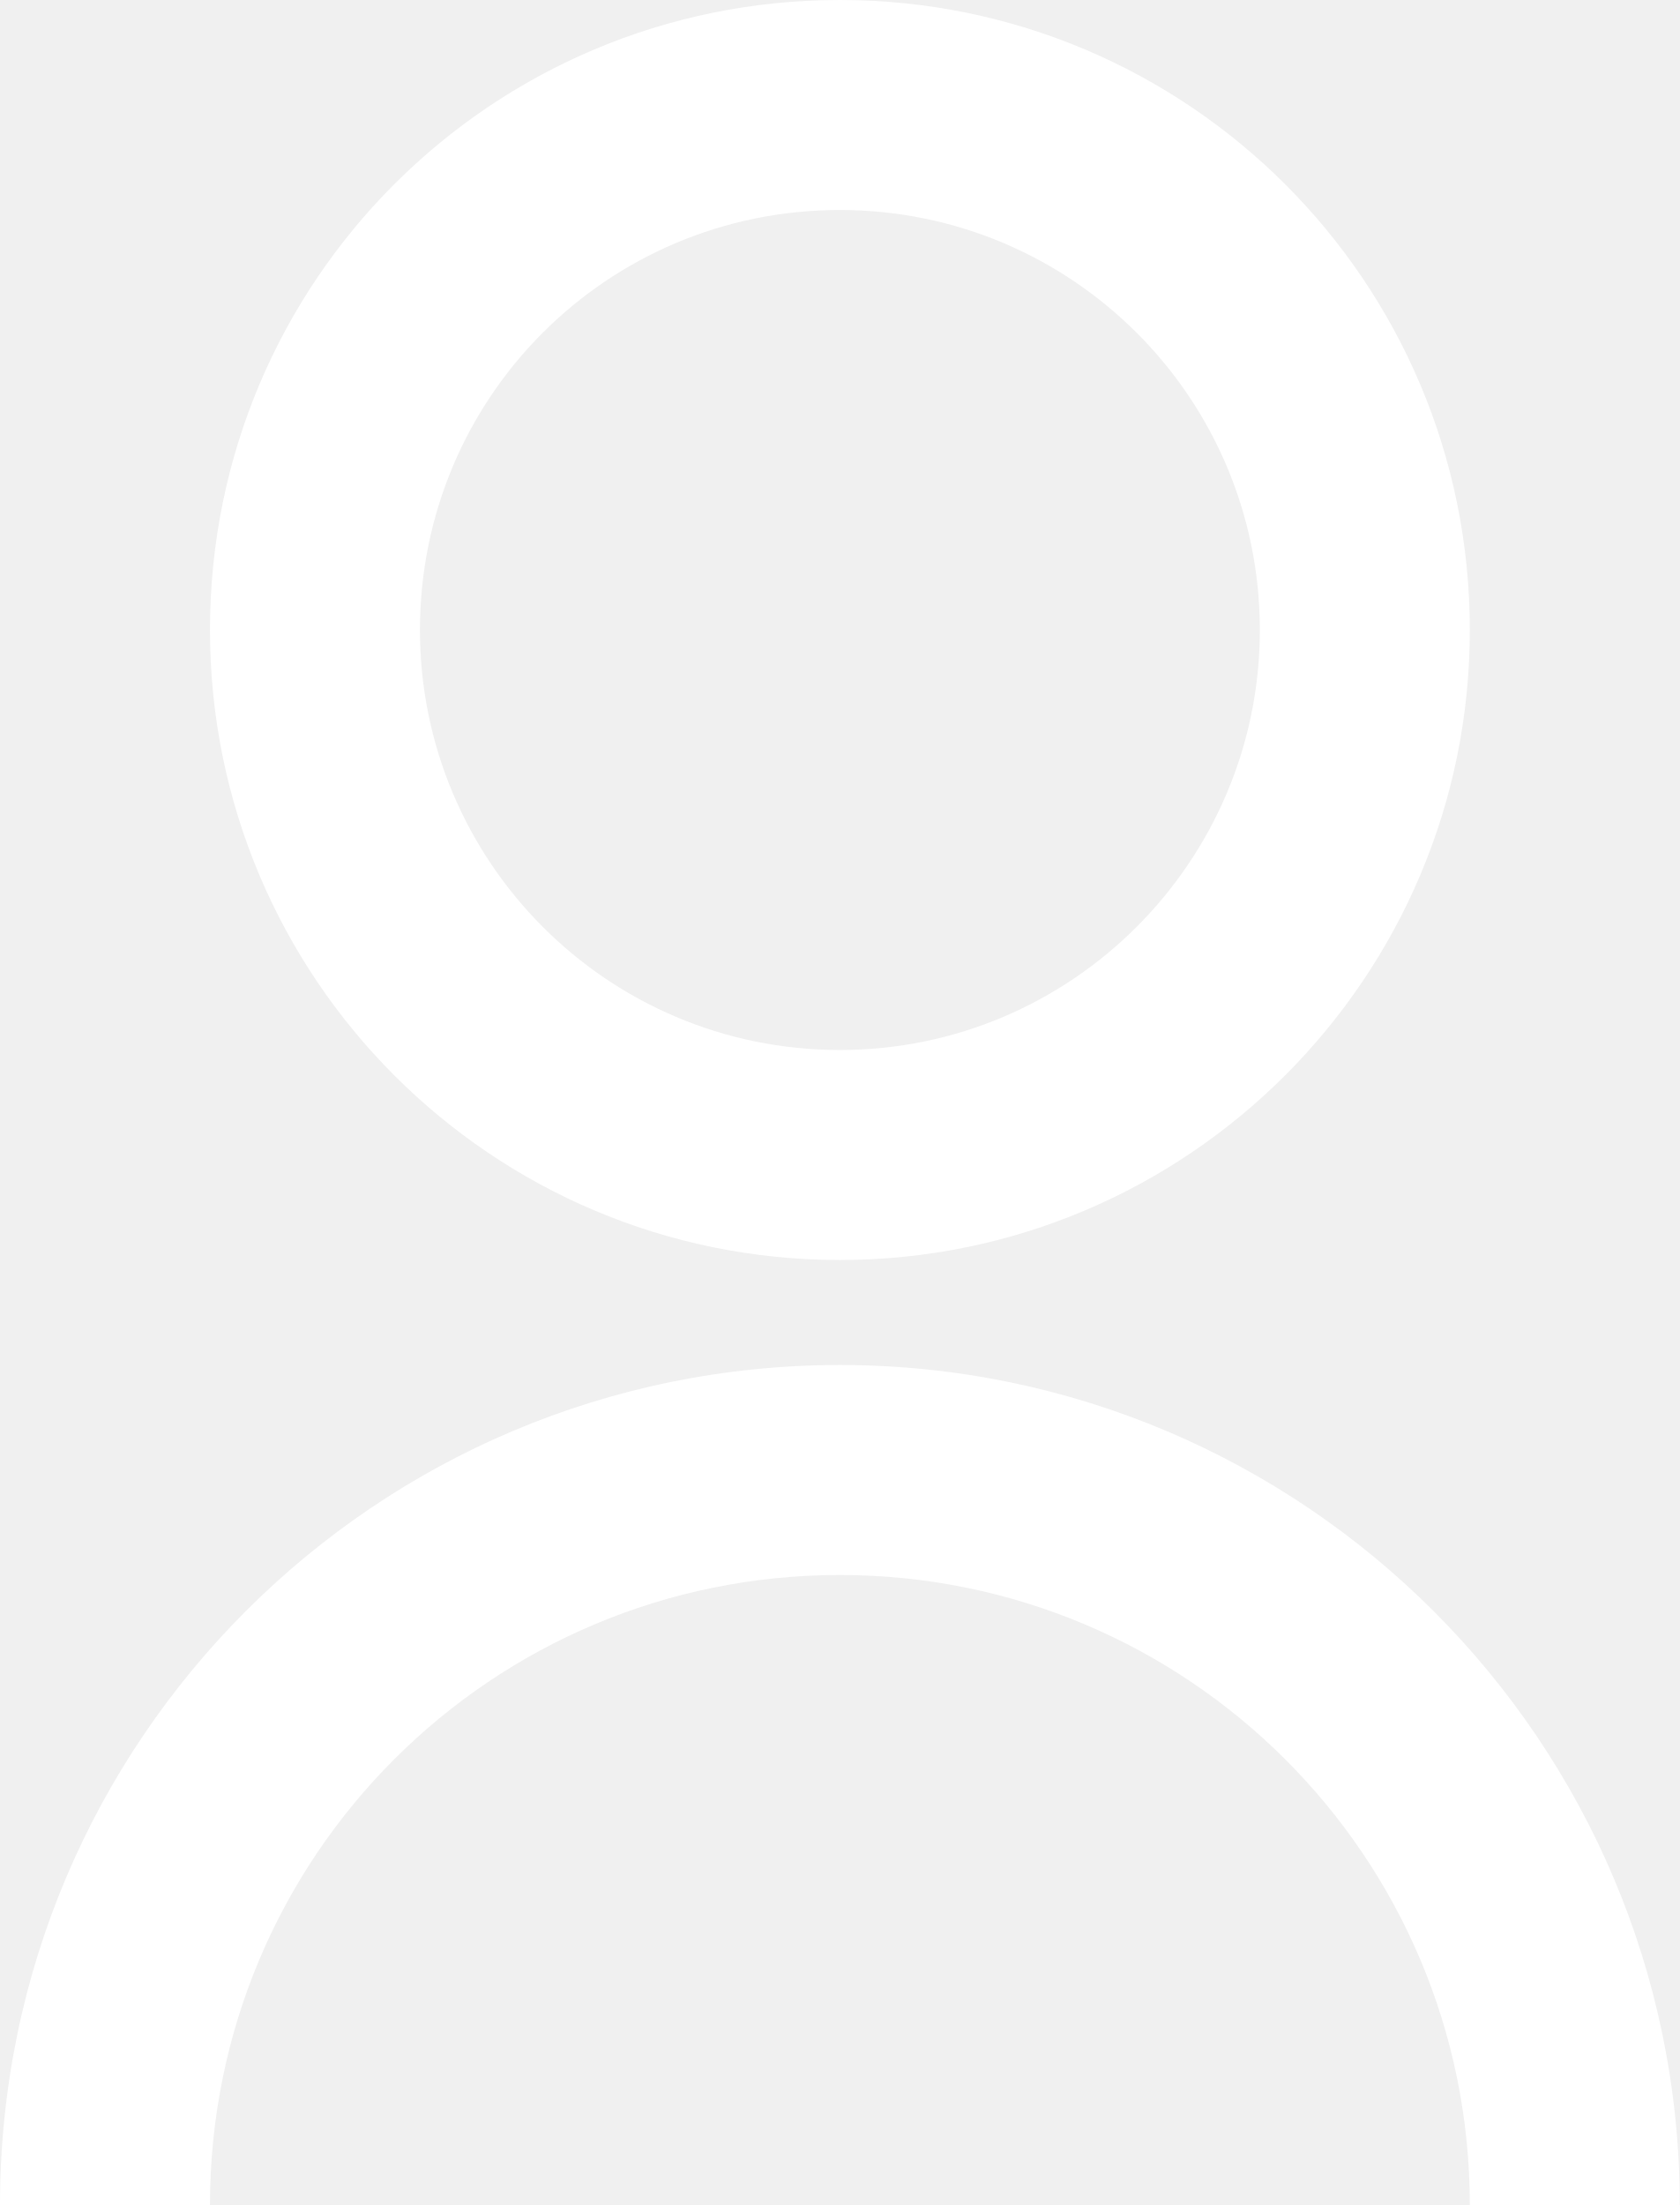
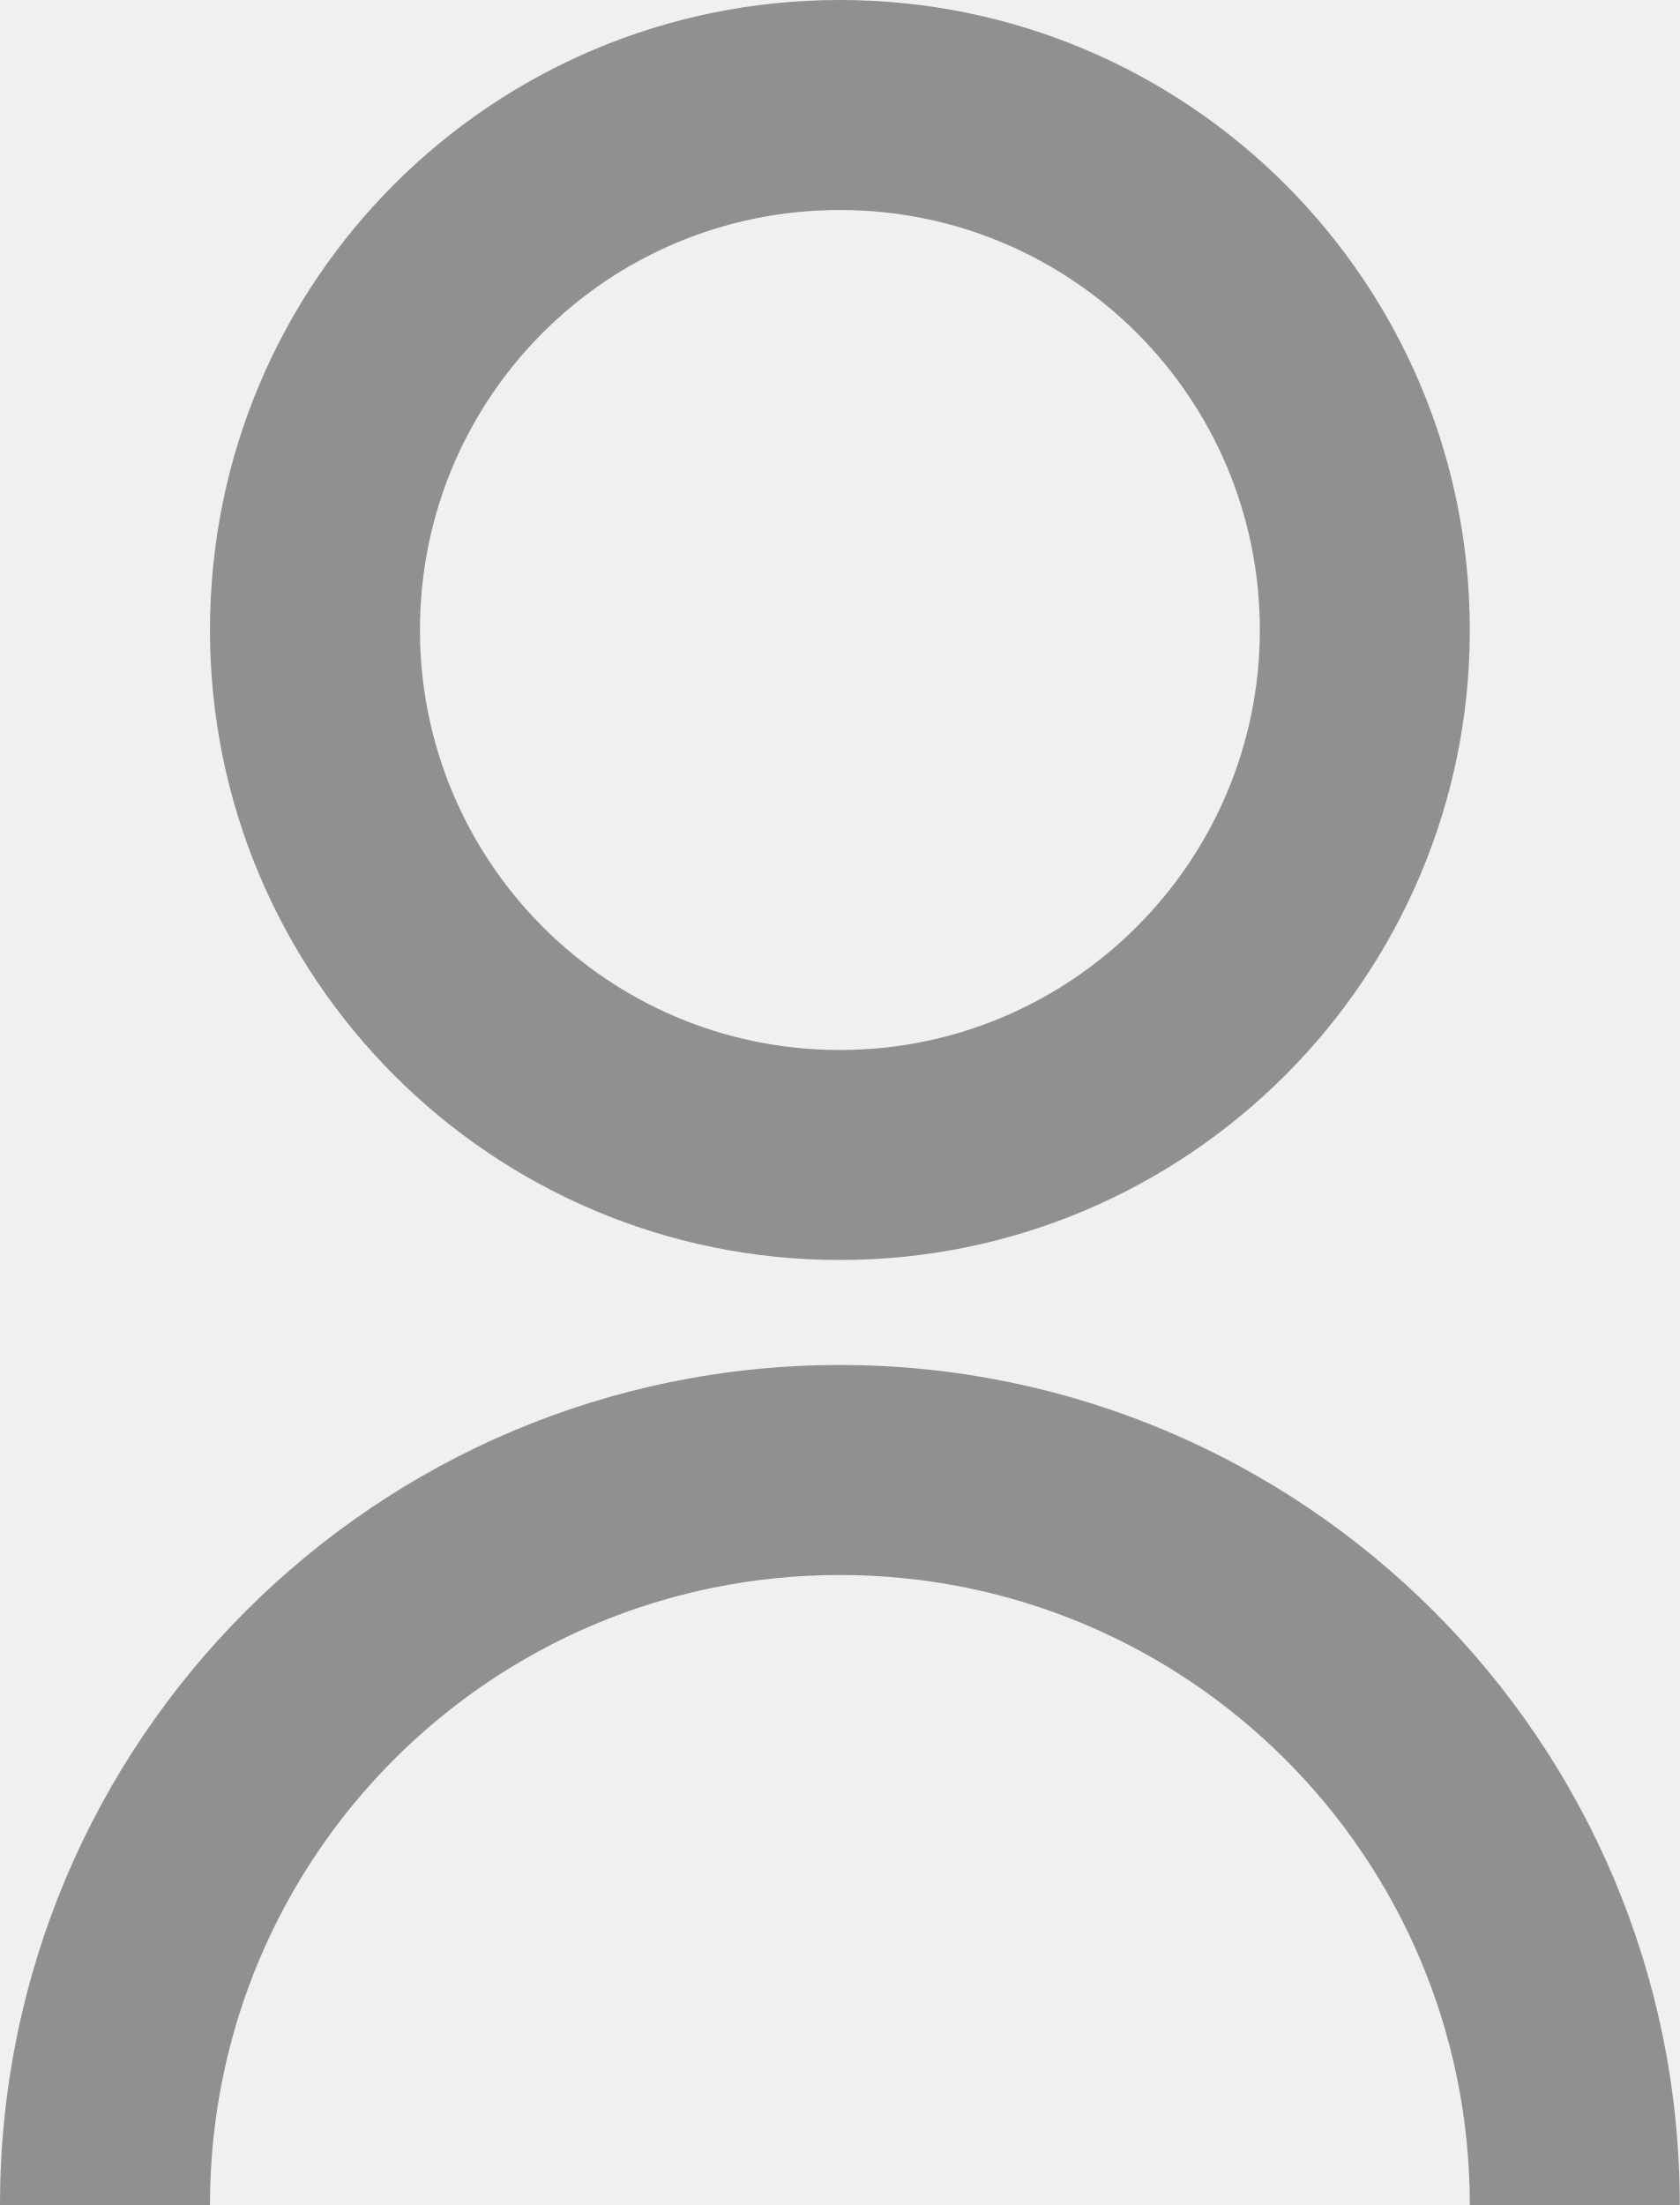
<svg xmlns="http://www.w3.org/2000/svg" width="16" height="21" viewBox="0 0 16 21" fill="none">
  <defs />
-   <path id="Vector" d="M0 21C0 16.58 3.58 13 8 13C12.41 13 16 16.58 16 21L14 21C14 17.68 11.31 15 8 15C4.68 15 2 17.68 2 21L0 21ZM8 12C4.68 12 2 9.31 2 6C2 2.68 4.68 0 8 0C11.31 0 14 2.68 14 6C14 9.31 11.31 12 8 12ZM8 10C10.21 10 12 8.2 12 6C12 3.79 10.21 2 8 2C5.78 2 4 3.79 4 6C4 8.2 5.78 10 8 10Z" fill="#FFFFFF" fill-opacity="1" fill-rule="nonzero" />
+   <path id="Vector" d="M0 21C0 16.58 3.58 13 8 13C12.41 13 16 16.58 16 21L14 21C14 17.68 11.31 15 8 15C4.68 15 2 17.68 2 21L0 21ZM8 12C4.68 12 2 9.31 2 6C2 2.68 4.68 0 8 0C11.31 0 14 2.68 14 6C14 9.31 11.31 12 8 12ZM8 10C10.21 10 12 8.2 12 6C12 3.79 10.21 2 8 2C5.78 2 4 3.79 4 6C4 8.2 5.78 10 8 10Z" fill="#000000" fill-opacity="0.4" fill-rule="nonzero" />
</svg>
